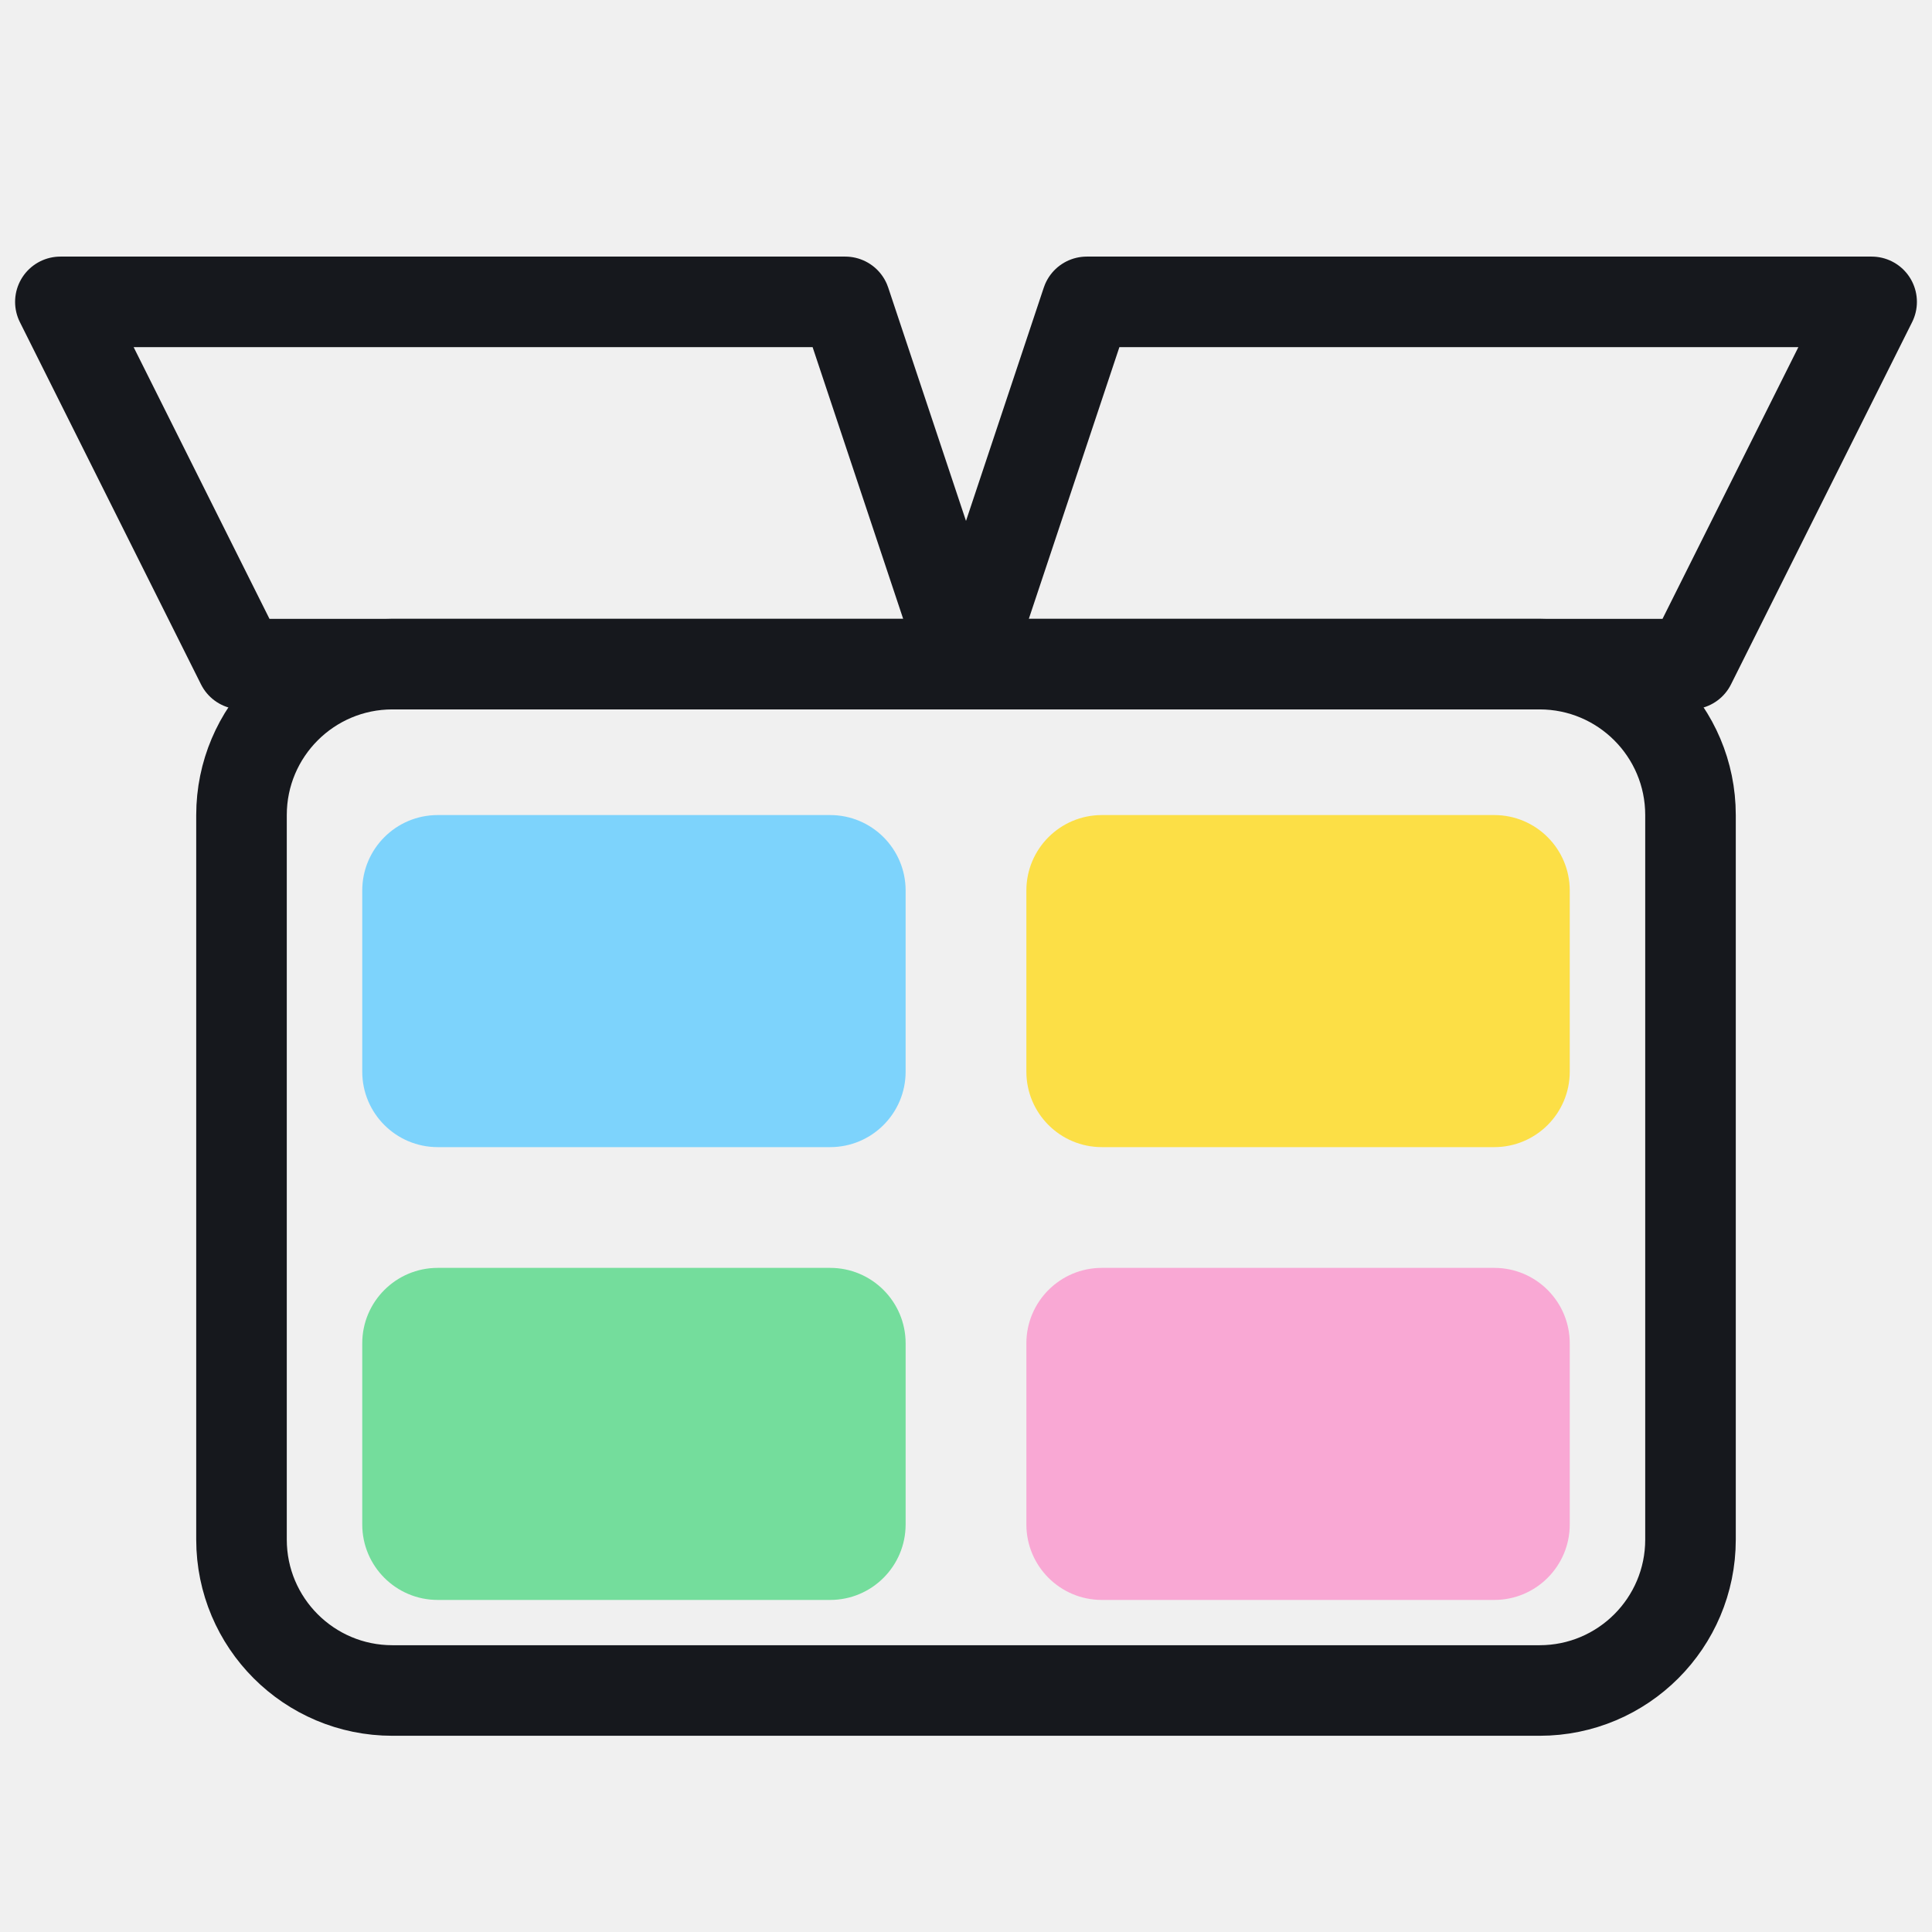
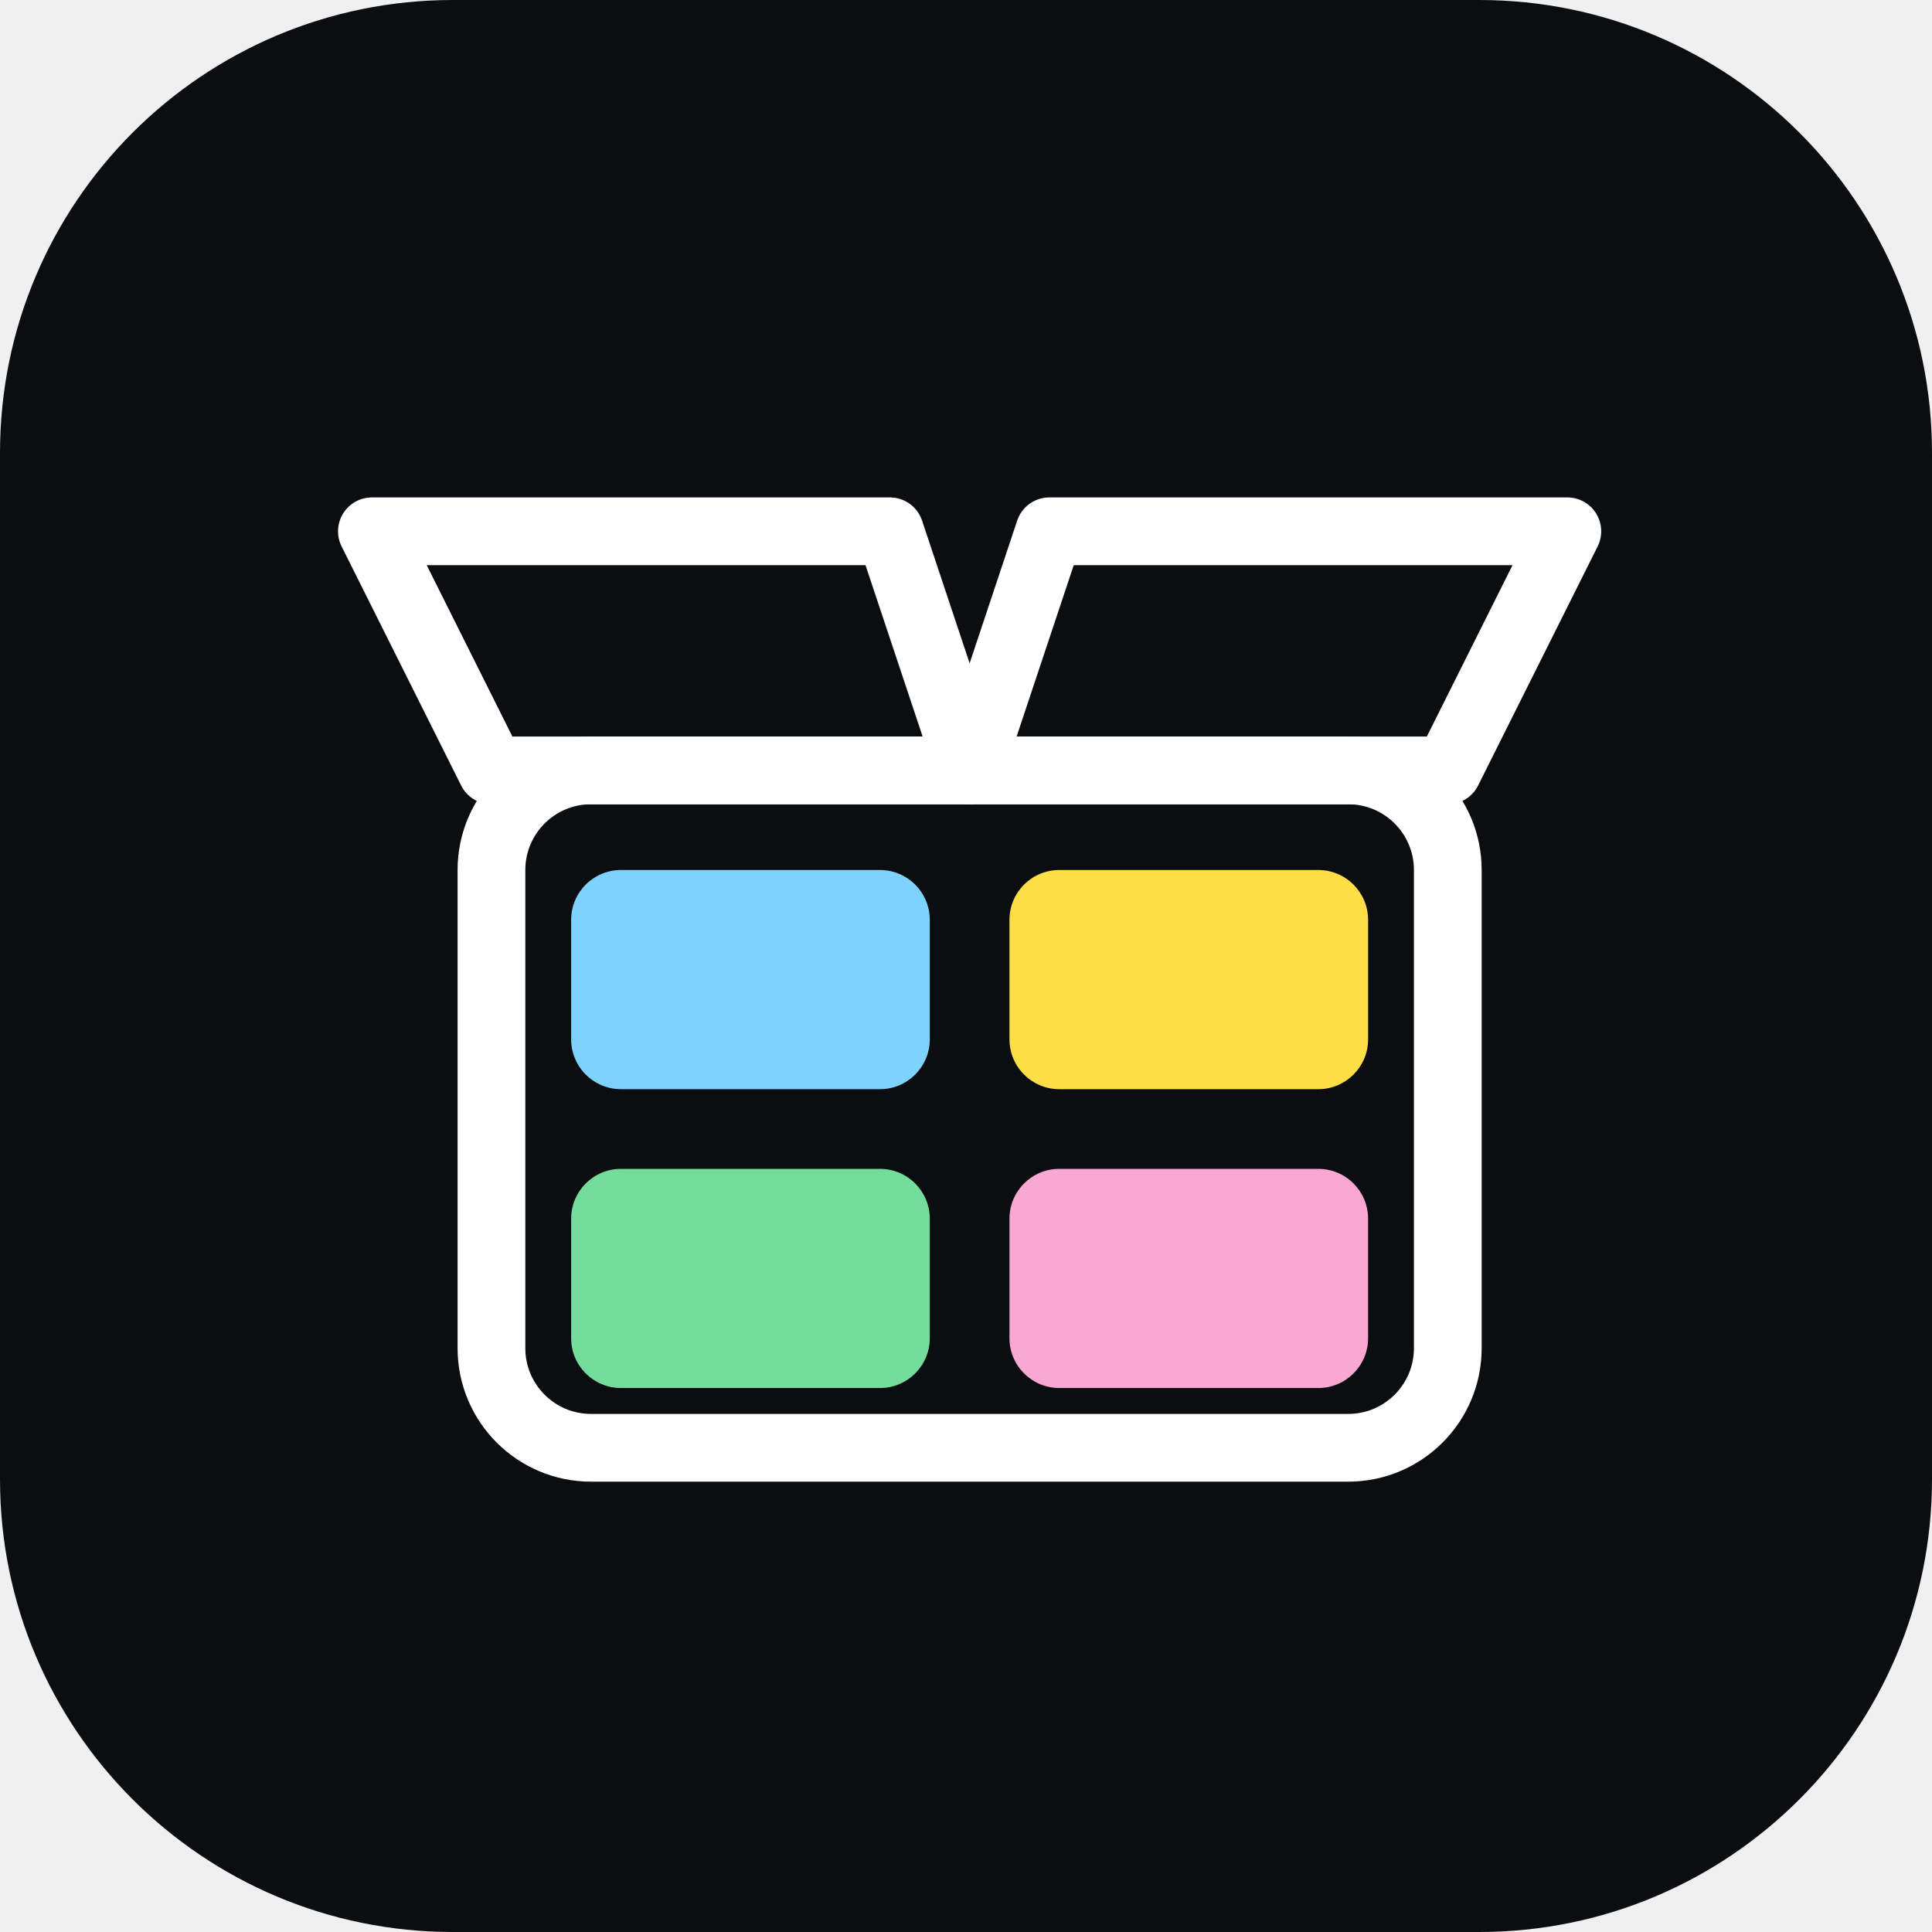
- <svg xmlns="http://www.w3.org/2000/svg" viewBox="0 0 64 64" fill="none">
-   <polygon points="8,22 2,10 28,10 32,22" stroke="#16181d" stroke-width="3" stroke-linejoin="round" stroke-linecap="round" />
-   <polygon points="32,22 36,10 62,10 56,22" stroke="#16181d" stroke-width="3" stroke-linejoin="round" stroke-linecap="round" />
-   <rect x="8" y="22" width="48" height="34" rx="5" stroke="#16181d" stroke-width="3" />
-   <rect x="12" y="27" width="18" height="11" rx="2.5" fill="#7dd3fc" />
-   <rect x="34" y="27" width="18" height="11" rx="2.5" fill="#fcdf46" />
-   <rect x="12" y="42" width="18" height="11" rx="2.5" fill="#74dd9c" />
-   <rect x="34" y="42" width="18" height="11" rx="2.5" fill="#f9a8d4" />
+ <svg xmlns="http://www.w3.org/2000/svg" viewBox="0 0 64 64" fill="none" role="img" aria-label="OSMM">
+   <rect width="64" height="64" rx="15" fill="#0c0d10" />
+   <g transform="translate(11,11) scale(0.66)">
+     <polygon points="8,22 2,10 28,10 32,22" stroke="#ffffff" stroke-width="3.4" stroke-linejoin="round" stroke-linecap="round" />
+     <polygon points="32,22 36,10 62,10 56,22" stroke="#ffffff" stroke-width="3.4" stroke-linejoin="round" stroke-linecap="round" />
+     <rect x="8" y="22" width="48" height="34" rx="5" stroke="#ffffff" stroke-width="3.4" />
+     <rect x="12" y="27" width="18" height="11" rx="2.5" fill="#7dd3fc" />
+     <rect x="34" y="27" width="18" height="11" rx="2.5" fill="#fcdf46" />
+     <rect x="12" y="42" width="18" height="11" rx="2.5" fill="#74dd9c" />
+     <rect x="34" y="42" width="18" height="11" rx="2.5" fill="#f9a8d4" />
+   </g>
</svg>
